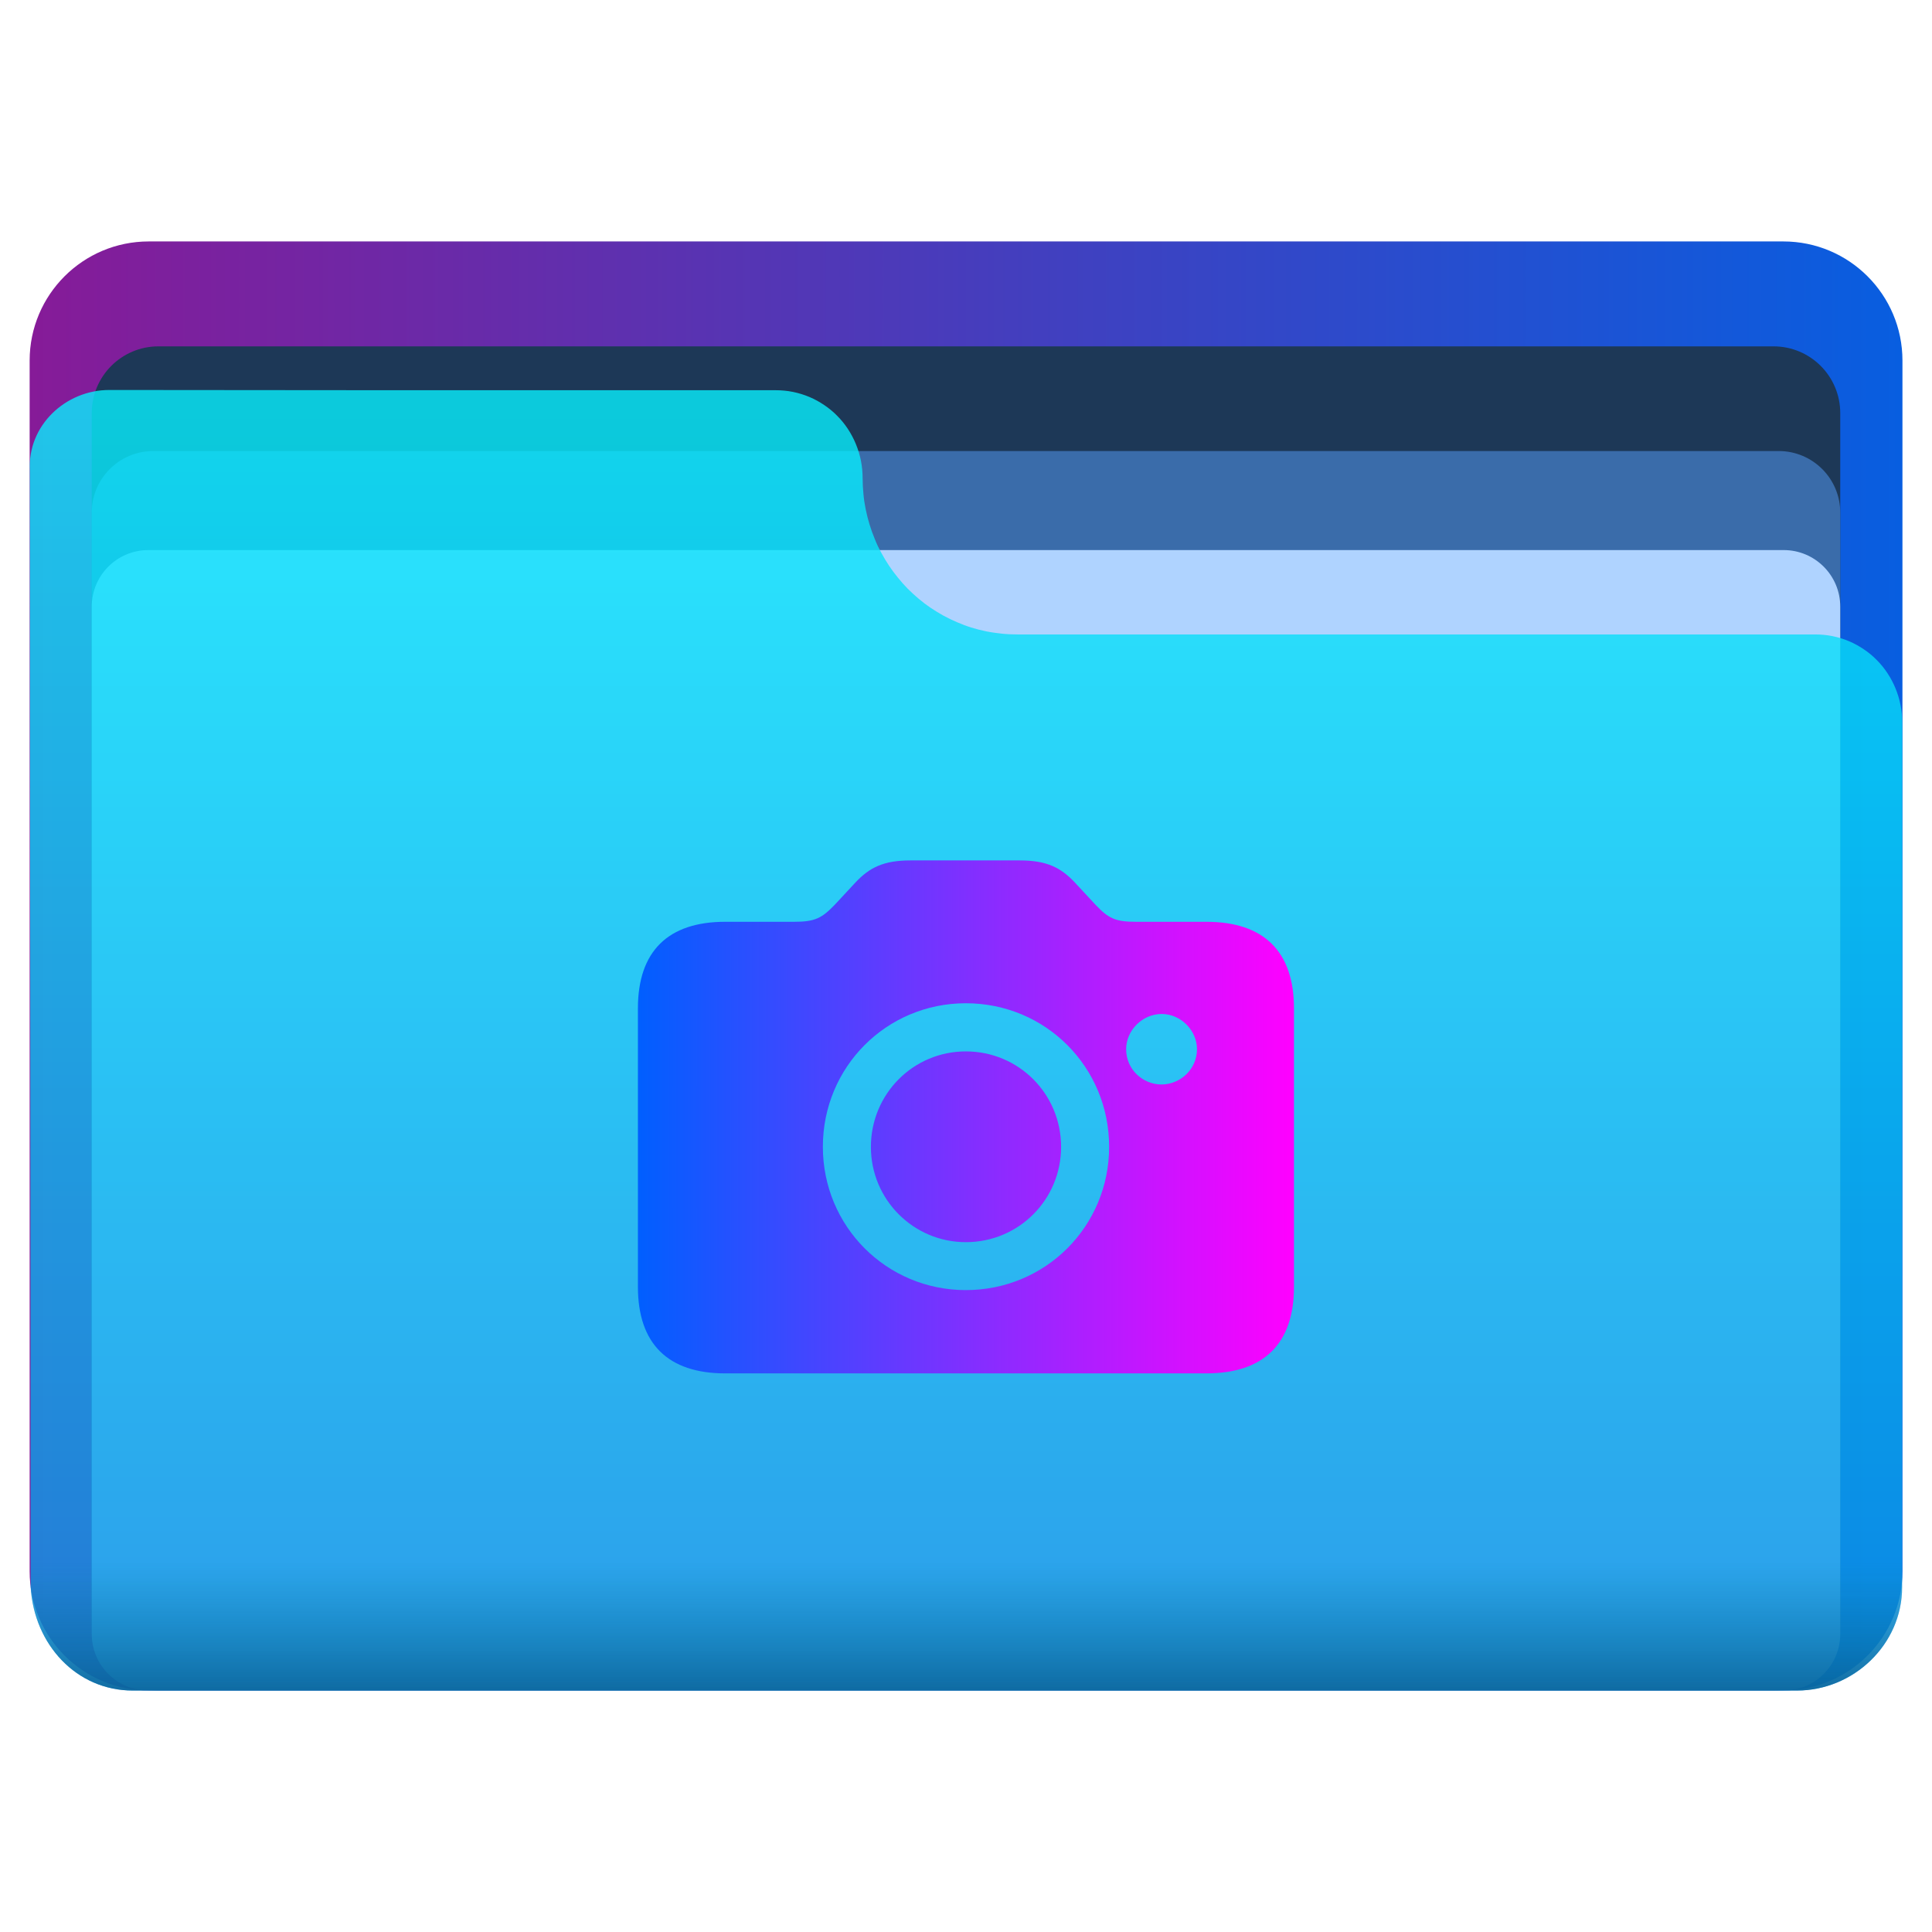
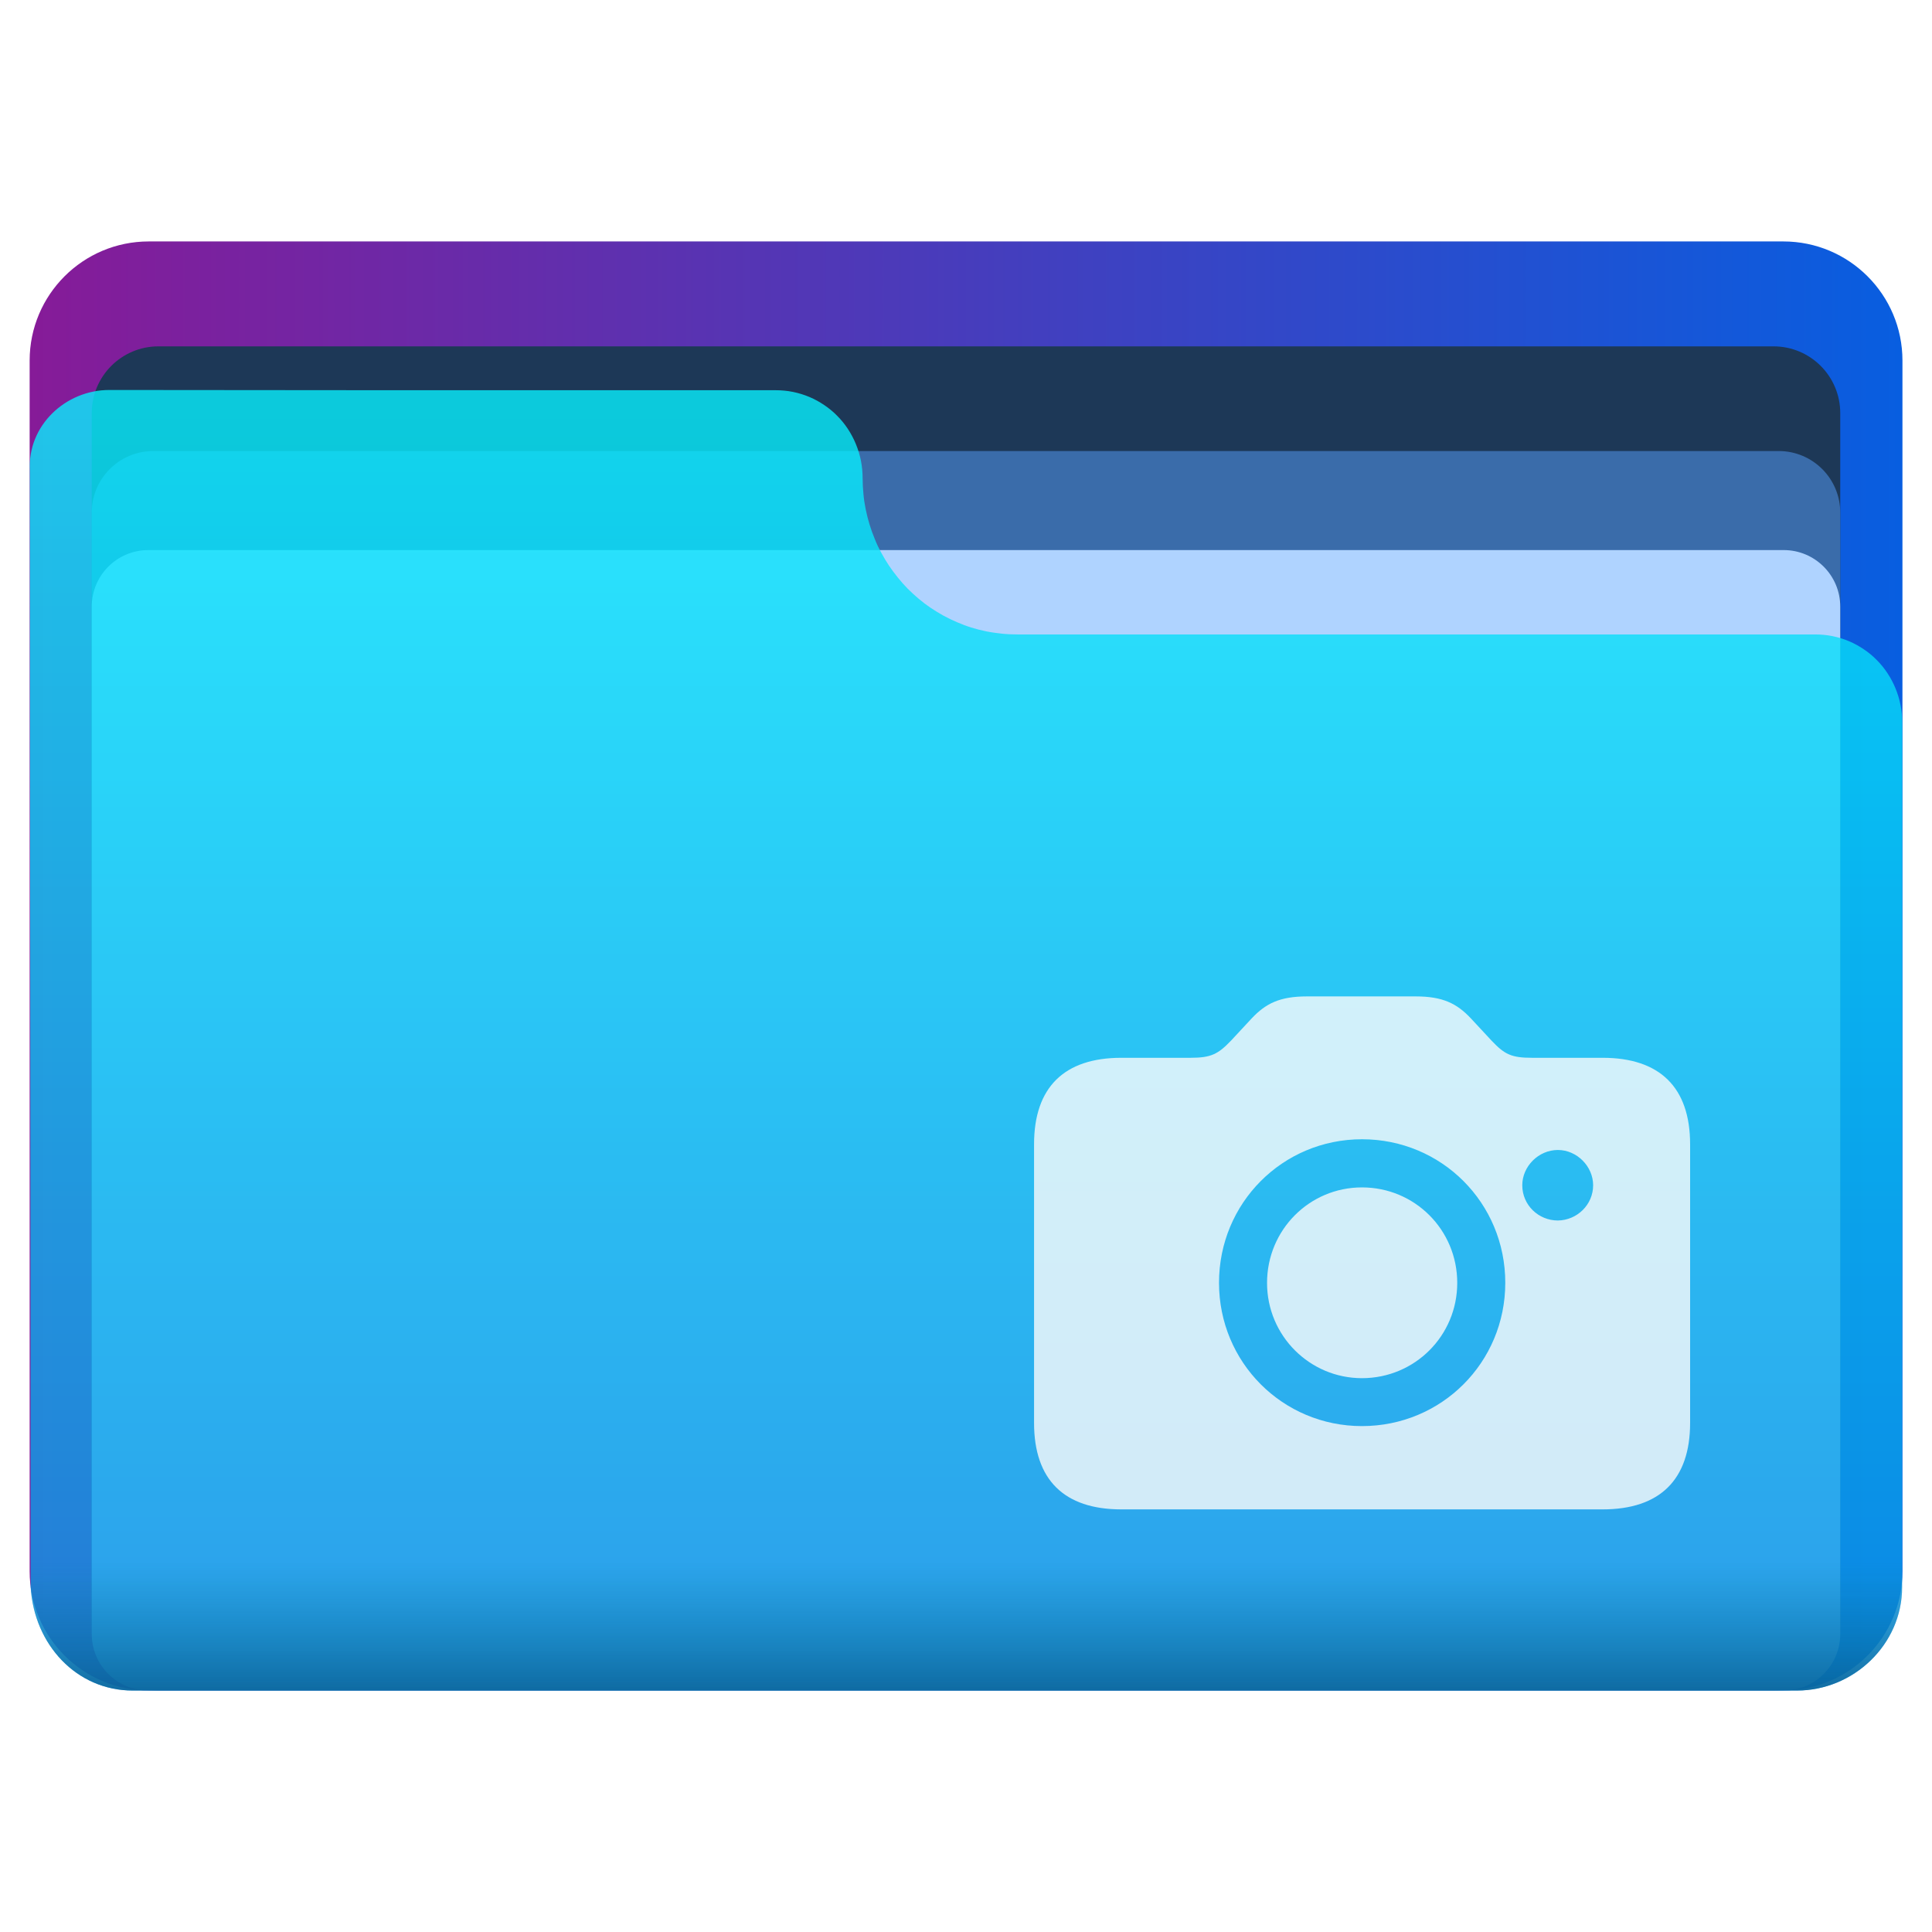
<svg xmlns="http://www.w3.org/2000/svg" width="64" height="64" version="1.1" viewBox="0 0 16.933 16.933">
  <defs>
    <style id="current-color-scheme" type="text/css">.ColorScheme-Text { color:#727272; } .ColorScheme-Highlight { color:#5294e2; }</style>
    <style type="text/css">.ColorScheme-Text { color:#727272; } .ColorScheme-Highlight { color:#5294e2; }</style>
    <linearGradient id="linearGradient60884-3" x1="157.33" x2="247.31" y1="69.985" y2="69.985" gradientTransform="matrix(.18033 0 0 .18033 -28.018 -4.154)" gradientUnits="userSpaceOnUse">
      <stop stop-color="#861b98" offset="0" />
      <stop stop-color="#085ee0" offset="1" />
    </linearGradient>
    <linearGradient id="linearGradient47593-7" x1="193.68" x2="193.68" y1="43.371" y2="103.22" gradientTransform="matrix(.17854 0 0 .18033 -27.733 -4.154)" gradientUnits="userSpaceOnUse">
      <stop stop-color="#07effe" offset="0" />
      <stop stop-color="#0b92e5" offset="1" />
    </linearGradient>
    <linearGradient id="linearGradient2806" x1=".707" x2=".707" y1="14.743" y2="3.539" gradientTransform="translate(3.8869)" gradientUnits="userSpaceOnUse">
      <stop stop-color="#075e91" offset="0" />
      <stop stop-color="#077faa" stop-opacity="0" offset=".1" />
      <stop stop-color="#07effe" stop-opacity="0" offset="1" />
-     </linearGradient>
-     <linearGradient id="linearGradient1188" x1="-.798" x2="4.953" y1="9.789" y2="9.789" gradientTransform="translate(6.3889)" gradientUnits="userSpaceOnUse">
-       <stop stop-color="#005fff" offset="0" />
-       <stop stop-color="#f0f" offset="1" />
    </linearGradient>
  </defs>
  <g fill="#5e4aa6" stroke-width=".265">
    <circle cx="-330.35" cy="-328.38" r="0" />
    <circle cx="-312.11" cy="-326.25" r="0" />
    <circle cx="-306.02" cy="-333.07" r="0" />
    <circle cx="-308.84" cy="-326.01" r="0" />
    <circle cx="-328.8" cy="-330.45" r="0" />
    <g transform="translate(-1.4001e-4,5e-6)">
      <circle cx="-330.35" cy="-328.38" r="0" />
      <circle cx="-312.11" cy="-326.25" r="0" />
      <circle cx="-306.02" cy="-333.07" r="0" />
      <circle cx="-308.84" cy="-326.01" r="0" />
      <circle cx="-328.8" cy="-330.45" r="0" />
    </g>
    <g transform="translate(.000295 -.00032978)">
      <circle cx="-330.35" cy="-328.38" r="0" />
      <circle cx="-312.11" cy="-326.25" r="0" />
      <circle cx="-306.02" cy="-333.07" r="0" />
      <circle cx="-308.84" cy="-326.01" r="0" />
      <circle cx="-328.8" cy="-330.45" r="0" />
    </g>
  </g>
  <g transform="matrix(1.0116 0 0 1.0116 -.098288 -.098288)" fill-rule="evenodd" stroke-width=".18">
    <rect x=".354" y="2.189" width="16.226" height="12.554" ry="1.032" fill="url(#linearGradient60884-3)" style="paint-order:stroke fill markers" />
    <rect x=".892" y="3.098" width="15.149" height="11.645" ry=".578" fill="#1d3857" style="paint-order:stroke fill markers" />
    <rect x=".892" y="4.005" width="15.149" height="10.738" ry=".533" fill="#3a6caa" style="paint-order:stroke fill markers" />
    <rect x=".892" y="4.863" width="15.149" height="9.881" ry=".49" fill="#afd3ff" style="paint-order:stroke fill markers" />
-     <path d="m1.044 3.476c-0.381 0-0.709 0.31-0.688 0.695 0 3.226 0.007 6.427 0.007 9.679 0.03 0.494 0.395 0.894 0.885 0.894h14.418c0.49 0 0.911-0.399 0.911-0.894l1.51e-4 -4.437c0-0.063 7.22e-4 -0.118 7.22e-4 -0.181v-2.875c0-0.053-0.005-0.104-0.015-0.154-0.01-0.05-0.025-0.098-0.044-0.144-0.019-0.046-0.042-0.089-0.069-0.13-0.027-0.041-0.058-0.079-0.092-0.113-0.034-0.035-0.072-0.066-0.112-0.093-0.04-0.027-0.083-0.051-0.128-0.07-0.045-0.019-0.093-0.034-0.142-0.044-0.049-0.01-0.1-0.015-0.153-0.015h-6.91c-0.047 0-0.092-0.002-0.138-0.007-0.045-0.005-0.09-0.011-0.134-0.02-0.044-0.009-0.087-0.02-0.129-0.033-0.042-0.013-0.083-0.029-0.123-0.046-0.04-0.017-0.079-0.036-0.118-0.057-0.038-0.021-0.075-0.044-0.111-0.068-0.036-0.024-0.07-0.05-0.103-0.078-0.033-0.028-0.065-0.057-0.095-0.087-0.03-0.031-0.059-0.063-0.086-0.097-0.027-0.033-0.053-0.068-0.077-0.104-0.024-0.036-0.046-0.073-0.067-0.112-0.021-0.038-0.04-0.078-0.056-0.119-0.017-0.041-0.032-0.082-0.045-0.125-0.013-0.043-0.024-0.086-0.033-0.13-0.009-0.044-0.016-0.089-0.02-0.135-0.004-0.044-0.007-0.089-0.007-0.135 0-0.053-0.005-0.104-0.015-0.154-0.01-0.05-0.025-0.098-0.044-0.144-0.019-0.046-0.042-0.089-0.069-0.13-0.027-0.041-0.058-0.079-0.092-0.113-0.034-0.035-0.072-0.066-0.112-0.093-0.04-0.027-0.083-0.051-0.128-0.07-0.045-0.019-0.093-0.034-0.142-0.044-0.049-0.01-0.1-0.015-0.153-0.015h-3.393z" fill="url(#linearGradient47593-7)" opacity=".8" style="paint-order:stroke fill markers" />
-     <path d="m1.044 3.476c-0.381 0-0.709 0.31-0.688 0.695 0 3.226 0.007 6.427 0.007 9.679 0.03 0.494 0.395 0.894 0.885 0.894h14.418c0.49 0 0.911-0.399 0.911-0.894l1.51e-4 -4.437c0-0.063 7.22e-4 -0.118 7.22e-4 -0.181v-2.875c0-0.053-0.005-0.104-0.015-0.154-0.01-0.05-0.025-0.098-0.044-0.144-0.019-0.046-0.042-0.089-0.069-0.13-0.027-0.041-0.058-0.079-0.092-0.113-0.034-0.035-0.072-0.066-0.112-0.093-0.04-0.027-0.083-0.051-0.128-0.07-0.045-0.019-0.093-0.034-0.142-0.044-0.049-0.01-0.1-0.015-0.153-0.015h-6.91c-0.047 0-0.092-0.002-0.138-0.007-0.045-0.005-0.09-0.011-0.134-0.02-0.044-0.009-0.087-0.02-0.129-0.033-0.042-0.013-0.083-0.029-0.123-0.046-0.04-0.017-0.079-0.036-0.118-0.057-0.038-0.021-0.075-0.044-0.111-0.068-0.036-0.024-0.07-0.05-0.103-0.078-0.033-0.028-0.065-0.057-0.095-0.087-0.03-0.031-0.059-0.063-0.086-0.097-0.027-0.033-0.053-0.068-0.077-0.104-0.024-0.036-0.046-0.073-0.067-0.112-0.021-0.038-0.04-0.078-0.056-0.119-0.017-0.041-0.032-0.082-0.045-0.125-0.013-0.043-0.024-0.086-0.033-0.13-0.009-0.044-0.016-0.089-0.02-0.135-0.004-0.044-0.007-0.089-0.007-0.135 0-0.053-0.005-0.104-0.015-0.154-0.01-0.05-0.025-0.098-0.044-0.144-0.019-0.046-0.042-0.089-0.069-0.13-0.027-0.041-0.058-0.079-0.092-0.113-0.034-0.035-0.072-0.066-0.112-0.093-0.04-0.027-0.083-0.051-0.128-0.07-0.045-0.019-0.093-0.034-0.142-0.044-0.049-0.01-0.1-0.015-0.153-0.015h-3.393z" fill="url(#linearGradient2806)" opacity=".8" style="paint-order:stroke fill markers" />
+     <path d="m1.044 3.476c-0.381 0-0.709 0.31-0.688 0.695 0 3.226 0.007 6.427 0.007 9.679 0.03 0.494 0.395 0.894 0.885 0.894h14.418c0.49 0 0.911-0.399 0.911-0.894l1.51e-4 -4.437c0-0.063 7.22e-4 -0.118 7.22e-4 -0.181v-2.875c0-0.053-0.005-0.104-0.015-0.154-0.01-0.05-0.025-0.098-0.044-0.144-0.019-0.046-0.042-0.089-0.069-0.13-0.027-0.041-0.058-0.079-0.092-0.113-0.034-0.035-0.072-0.066-0.112-0.093s-0.083-0.051-0.128-0.07c-0.045-0.019-0.093-0.034-0.142-0.044-0.049-0.01-0.1-0.015-0.153-0.015h-6.91c-0.047 0-0.092-0.002-0.138-0.007-0.045-0.005-0.09-0.011-0.134-0.02-0.044-0.009-0.087-0.02-0.129-0.033-0.042-0.013-0.083-0.029-0.123-0.046-0.04-0.017-0.079-0.036-0.118-0.057-0.038-0.021-0.075-0.044-0.111-0.068-0.036-0.024-0.07-0.05-0.103-0.078-0.033-0.028-0.065-0.057-0.095-0.087-0.03-0.031-0.059-0.063-0.086-0.097s-0.053-0.068-0.077-0.104c-0.024-0.036-0.046-0.073-0.067-0.112-0.021-0.038-0.04-0.078-0.056-0.119-0.017-0.041-0.032-0.082-0.045-0.125-0.013-0.043-0.024-0.086-0.033-0.13-0.009-0.044-0.016-0.089-0.02-0.135-0.004-0.044-0.007-0.089-0.007-0.135 0-0.053-0.005-0.104-0.015-0.154-0.01-0.05-0.025-0.098-0.044-0.144-0.019-0.046-0.042-0.089-0.069-0.13-0.027-0.041-0.058-0.079-0.092-0.113-0.034-0.035-0.072-0.066-0.112-0.093-0.04-0.027-0.083-0.051-0.128-0.07-0.045-0.019-0.093-0.034-0.142-0.044-0.049-0.01-0.1-0.015-0.153-0.015h-3.393z" fill="url(#linearGradient47593-7)" opacity=".8" style="paint-order:stroke fill markers" />
+     <path d="m1.044 3.476c-0.381 0-0.709 0.31-0.688 0.695 0 3.226 0.007 6.427 0.007 9.679 0.03 0.494 0.395 0.894 0.885 0.894h14.418c0.49 0 0.911-0.399 0.911-0.894l1.51e-4 -4.437c0-0.063 7.22e-4 -0.118 7.22e-4 -0.181v-2.875c0-0.053-0.005-0.104-0.015-0.154-0.01-0.05-0.025-0.098-0.044-0.144-0.019-0.046-0.042-0.089-0.069-0.13-0.027-0.041-0.058-0.079-0.092-0.113-0.034-0.035-0.072-0.066-0.112-0.093s-0.083-0.051-0.128-0.07c-0.045-0.019-0.093-0.034-0.142-0.044-0.049-0.01-0.1-0.015-0.153-0.015h-6.91c-0.047 0-0.092-0.002-0.138-0.007-0.045-0.005-0.09-0.011-0.134-0.02-0.044-0.009-0.087-0.02-0.129-0.033-0.042-0.013-0.083-0.029-0.123-0.046-0.04-0.017-0.079-0.036-0.118-0.057-0.038-0.021-0.075-0.044-0.111-0.068-0.036-0.024-0.07-0.05-0.103-0.078-0.033-0.028-0.065-0.057-0.095-0.087-0.03-0.031-0.059-0.063-0.086-0.097s-0.053-0.068-0.077-0.104c-0.024-0.036-0.046-0.073-0.067-0.112-0.021-0.038-0.04-0.078-0.056-0.119-0.017-0.041-0.032-0.082-0.045-0.125-0.013-0.043-0.024-0.086-0.033-0.13-0.009-0.044-0.016-0.089-0.02-0.135-0.004-0.044-0.007-0.089-0.007-0.135 0-0.053-0.005-0.104-0.015-0.154-0.01-0.05-0.025-0.098-0.044-0.144-0.019-0.046-0.042-0.089-0.069-0.13-0.027-0.041-0.058-0.079-0.092-0.113-0.034-0.035-0.072-0.066-0.112-0.093-0.04-0.027-0.083-0.051-0.128-0.07-0.045-0.019-0.093-0.034-0.142-0.044-0.049-0.01-0.1-0.015-0.153-0.015h-3.393z" fill="url(#linearGradient2806)" opacity=".8" style="paint-order:stroke fill markers" />
  </g>
-   <path d="m6.356 12.037h4.218c0.502 0 0.767-0.26 0.767-0.758v-2.442c0-0.498-0.265-0.758-0.767-0.758h-0.619c-0.181 0-0.24-0.03-0.353-0.149l-0.184-0.198c-0.121-0.128-0.244-0.191-0.481-0.191h-0.956c-0.237 0-0.36 0.063-0.481 0.191l-0.184 0.198c-0.112 0.116-0.172 0.149-0.353 0.149h-0.607c-0.502 0-0.765 0.26-0.765 0.758v2.442c0 0.498 0.263 0.758 0.765 0.758zm2.109-0.73c-0.695 0-1.253-0.558-1.253-1.256 0-0.7 0.558-1.258 1.253-1.258 0.698 0 1.256 0.558 1.256 1.258 0 0.698-0.558 1.256-1.256 1.256zm1.405-2.111c0-0.165 0.142-0.309 0.312-0.309 0.167 0 0.309 0.144 0.309 0.309 0 0.172-0.142 0.307-0.309 0.309-0.17 0-0.312-0.135-0.312-0.309zm-1.405 1.691c0.463 0 0.835-0.372 0.835-0.835 0-0.465-0.372-0.837-0.835-0.837-0.46 0-0.832 0.372-0.832 0.837 0 0.463 0.374 0.835 0.832 0.835z" fill="url(#linearGradient1188)" stroke-width=".265" />
+   <path d="m9.828 13.229h4.218c0.502 0 0.767-0.26 0.767-0.758v-2.442c0-0.498-0.265-0.758-0.767-0.758h-0.619c-0.181 0-0.24-0.03-0.353-0.149l-0.184-0.198c-0.121-0.128-0.244-0.191-0.481-0.191h-0.956c-0.237 0-0.36 0.063-0.481 0.191l-0.184 0.198c-0.112 0.116-0.172 0.149-0.353 0.149h-0.607c-0.502 0-0.765 0.26-0.765 0.758v2.442c0 0.498 0.263 0.758 0.765 0.758zm2.109-0.73c-0.695 0-1.253-0.558-1.253-1.256 0-0.7 0.558-1.258 1.253-1.258 0.698 0 1.256 0.558 1.256 1.258 0 0.698-0.558 1.256-1.256 1.256zm1.405-2.111c0-0.165 0.142-0.309 0.312-0.309 0.167 0 0.309 0.144 0.309 0.309 0 0.172-0.142 0.307-0.309 0.309-0.17 0-0.312-0.135-0.312-0.309zm-1.405 1.691c0.463 0 0.835-0.372 0.835-0.835 0-0.465-0.372-0.837-0.835-0.837-0.46 0-0.832 0.372-0.832 0.837 0 0.463 0.374 0.835 0.832 0.835z" fill="#fbfbfb" opacity=".8" stroke-width=".265" />
</svg>
